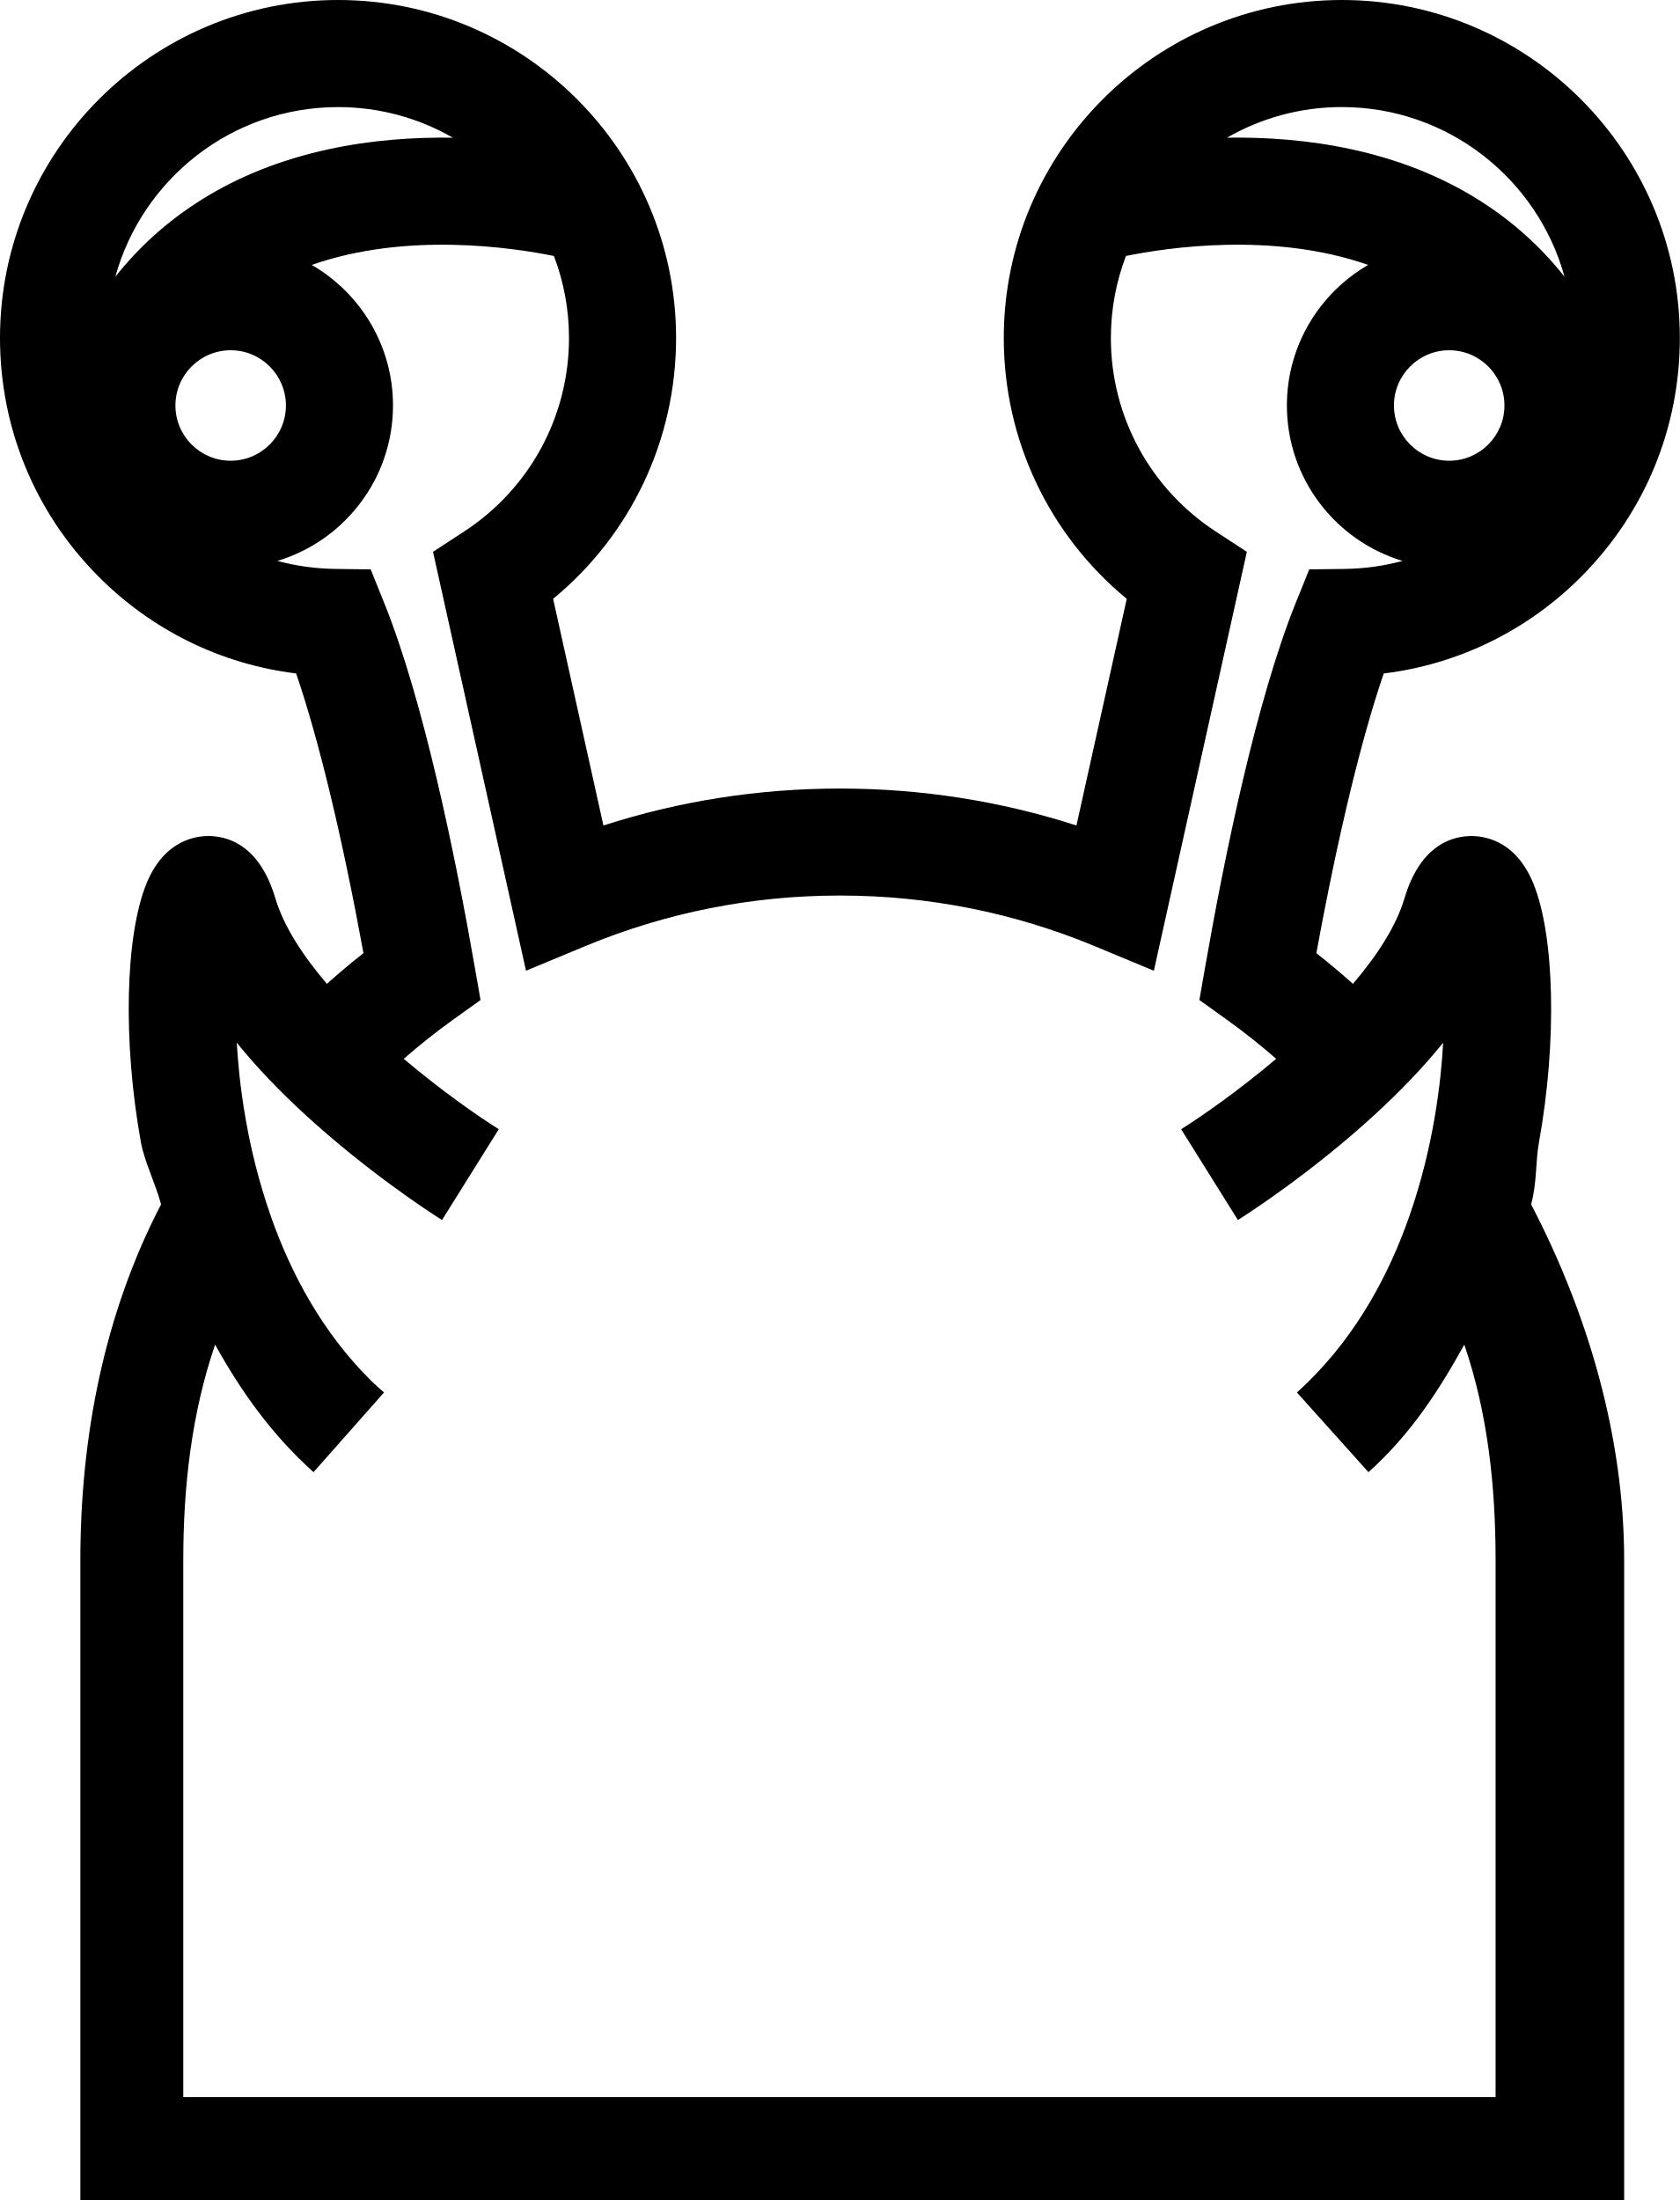
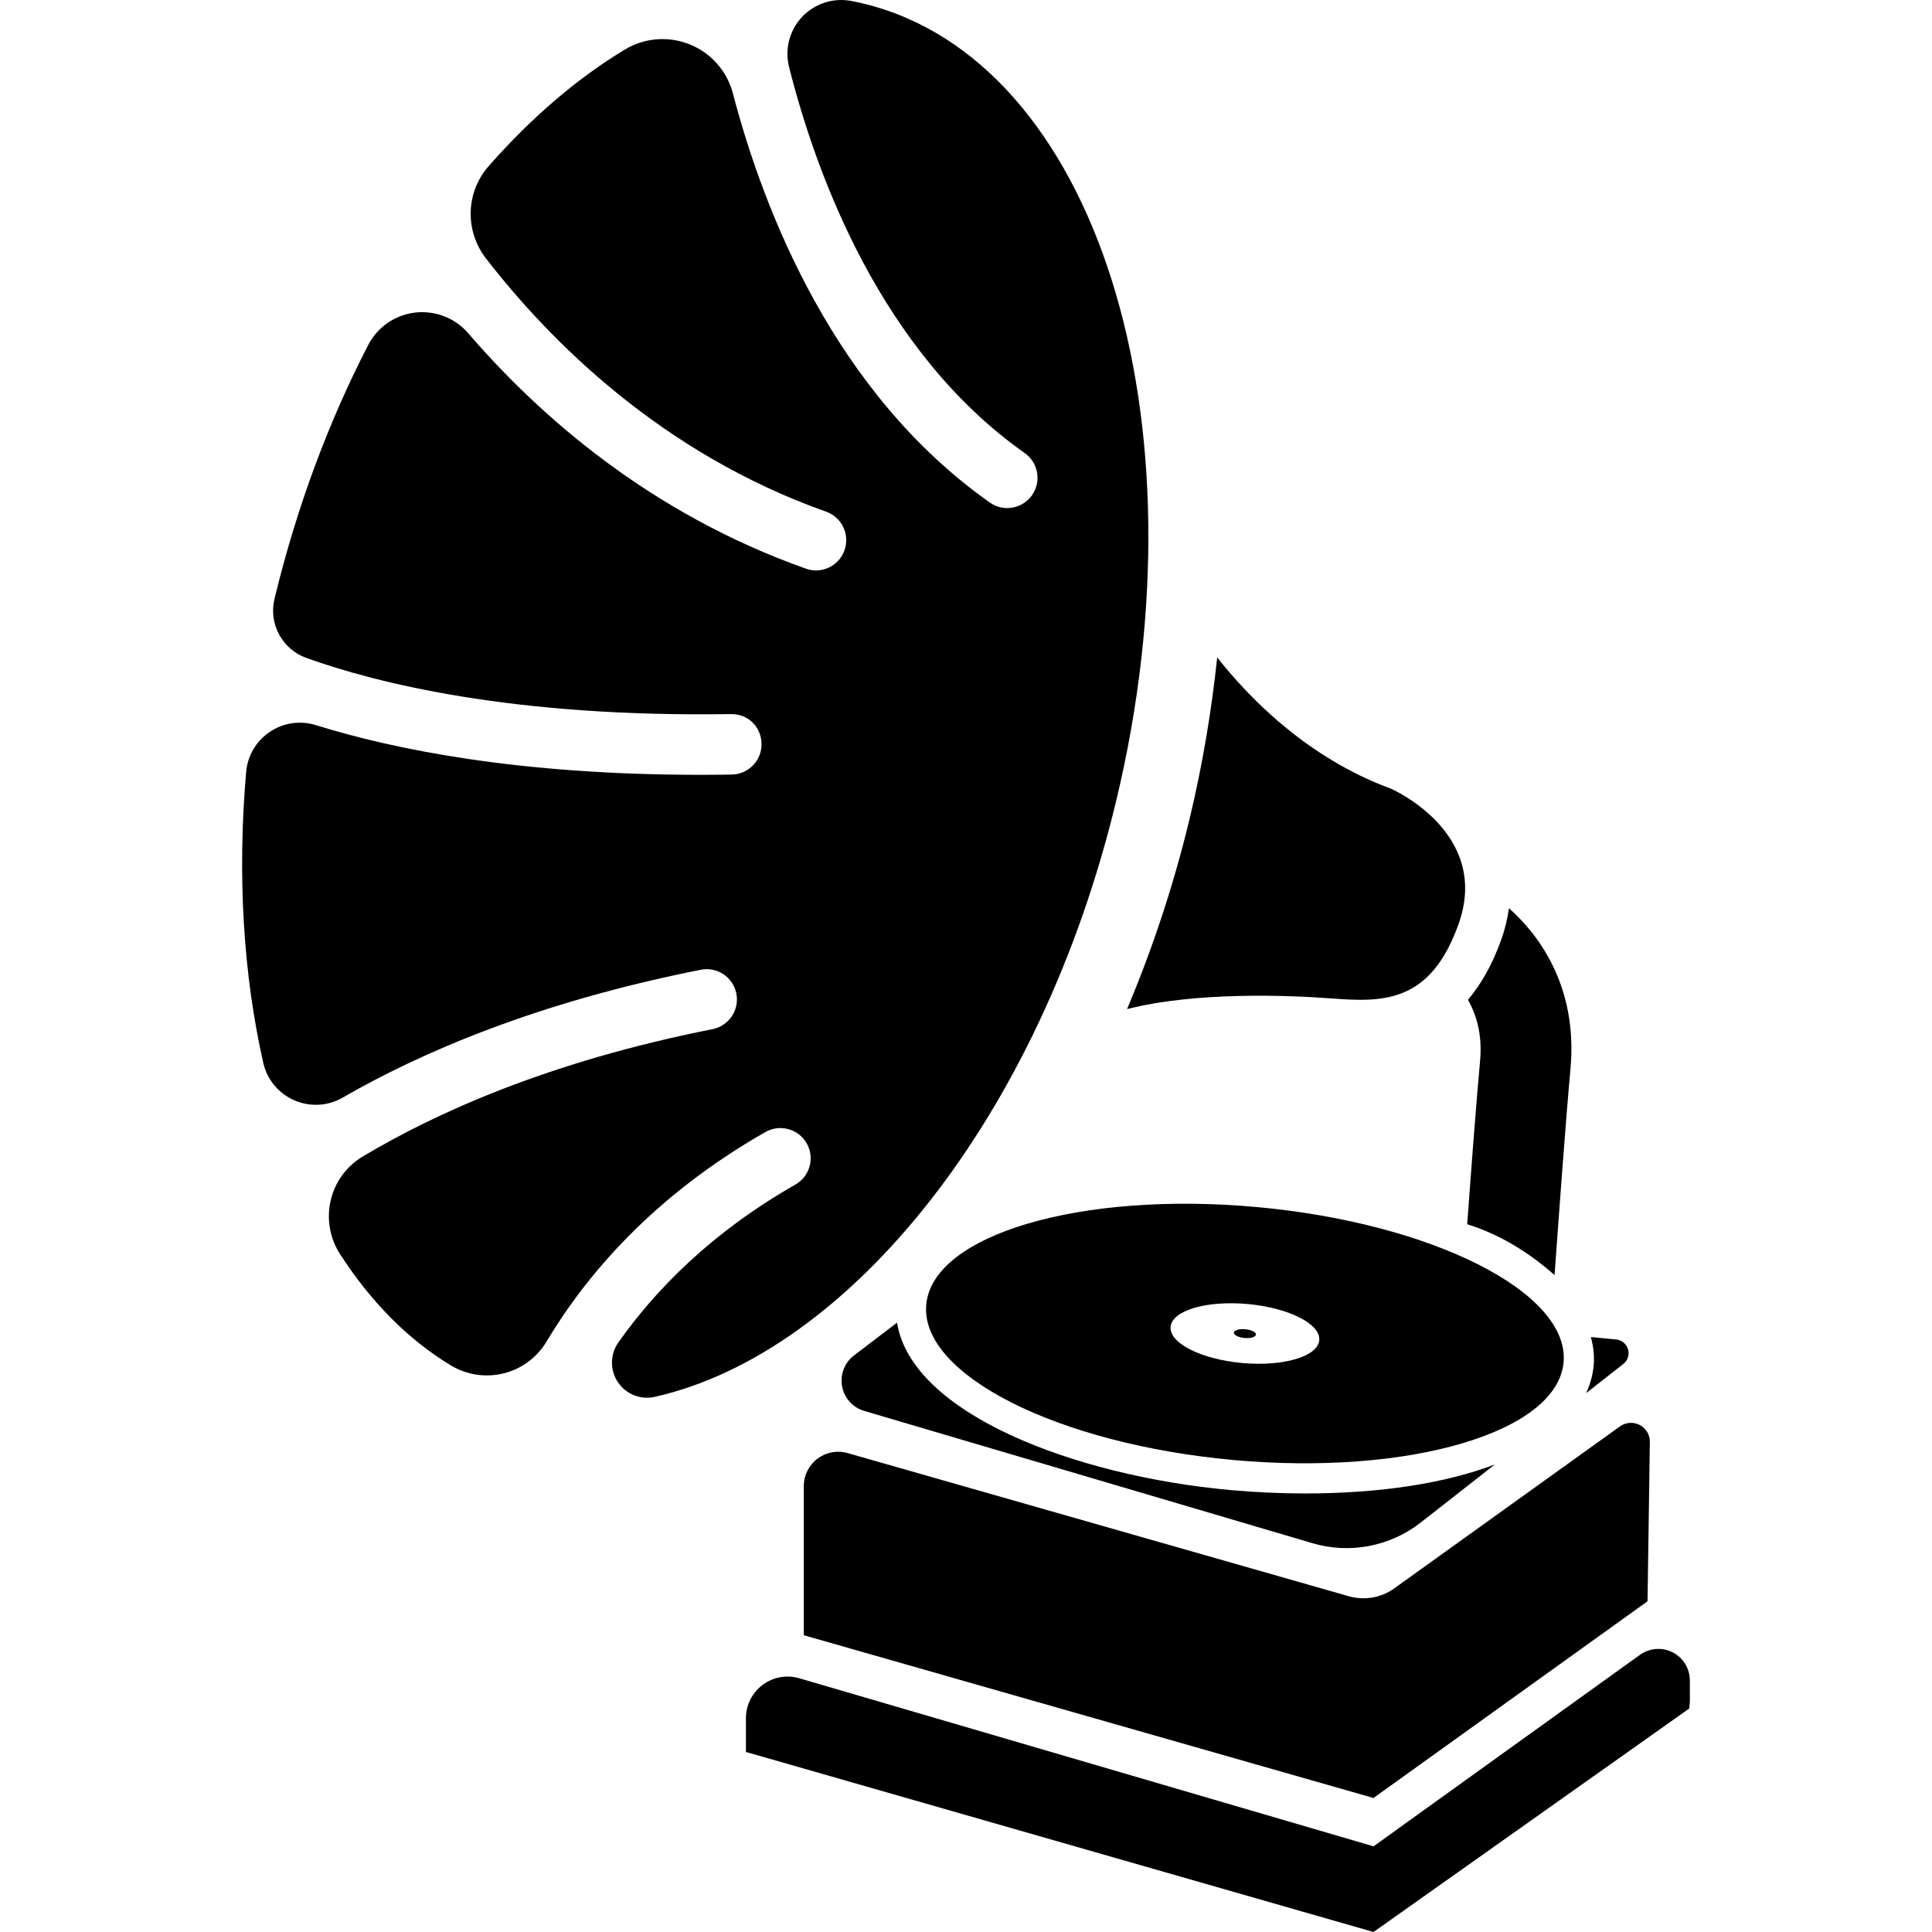
- <svg xmlns="http://www.w3.org/2000/svg" version="1.1" id="Capa_1" x="0px" y="0px" viewBox="0 0 65.288 85.507" style="enable-background:new 0 0 65.288 85.507;" preserveAspectRatio="fit">
-   <path d="M59.812,44.396c0.706-3.898,0.614-8.04-0.224-10.071c-0.713-1.729-1.997-1.854-2.515-1.828  c-0.818,0.042-1.915,0.495-2.489,2.421c-0.324,1.087-1.068,2.227-2.002,3.321c-0.462-0.412-0.934-0.811-1.421-1.193  c0.831-4.537,1.739-8.305,2.617-10.87c2.92-0.359,5.619-1.681,7.717-3.804c2.445-2.475,3.792-5.754,3.792-9.233  C65.288,5.894,59.394,0,52.15,0S39.012,5.894,39.012,13.138c0,3.961,1.763,7.653,4.779,10.137l-1.955,8.809  c-2.959-0.954-6.041-1.436-9.192-1.436c-3.151,0-6.233,0.482-9.192,1.436l-1.955-8.809c3.016-2.484,4.779-6.176,4.779-10.137  C26.276,5.894,20.382,0,13.138,0C5.894,0,0,5.894,0,13.138c0,3.479,1.347,6.758,3.792,9.233c2.098,2.123,4.797,3.445,7.717,3.804  c0.878,2.564,1.786,6.333,2.617,10.87c-0.486,0.382-0.959,0.782-1.421,1.193c-0.934-1.094-1.678-2.234-2.002-3.321  c-0.574-1.925-1.67-2.379-2.489-2.421C7.697,32.47,6.413,32.596,5.7,34.324c-0.838,2.032-0.93,6.173-0.224,10.071  C5.612,45.147,6.03,45.96,6.26,46.81c-2.208,4.242-3.137,9.023-3.137,13.836v24.862h29.521h30.479V60.646  c0-4.812-1.408-9.594-3.616-13.836C59.738,45.96,59.676,45.147,59.812,44.396z M56.323,17.907c-1.184,0-2.147-0.963-2.147-2.147  c0-1.184,0.963-2.147,2.147-2.147c1.184,0,2.147,0.963,2.147,2.147C58.471,16.944,57.507,17.907,56.323,17.907z M52.15,4.161  c4.125,0,7.609,2.798,8.655,6.595c-0.916-1.158-2.007-2.142-3.271-2.946c-3.176-2.021-6.86-2.506-9.846-2.459  C49.003,4.595,50.527,4.161,52.15,4.161z M4.483,10.757c1.046-3.798,4.53-6.595,8.655-6.595c1.623,0,3.147,0.433,4.462,1.19  c-2.986-0.047-6.67,0.438-9.846,2.459C6.489,8.615,5.399,9.599,4.483,10.757z M8.965,17.907c-1.184,0-2.147-0.963-2.147-2.147  c0-1.184,0.963-2.147,2.147-2.147c1.184,0,2.147,0.963,2.147,2.147C11.112,16.944,10.149,17.907,8.965,17.907z M58.123,81.507  H32.644H7.123V60.646c0-2.856,0.319-5.699,1.237-8.385c0.973,1.755,2.164,3.467,3.825,4.957l2.74-3.097  c-0.154-0.138-0.322-0.28-0.468-0.423c-1.919-1.887-3.149-4.201-3.924-6.407c-0.477-1.357-0.791-2.673-0.99-3.823  c-0.1-0.575-0.178-1.13-0.235-1.662c-0.047-0.444-0.083-0.872-0.106-1.279c0.187,0.231,0.383,0.463,0.588,0.696  c0.826,0.938,1.8,1.891,2.92,2.855c0.022,0.019,0.044,0.038,0.067,0.057c2.27,1.945,4.315,3.229,4.402,3.283l1.1-1.76l1.106-1.769  c-0.833-0.522-2.242-1.509-3.694-2.736c0.617-0.537,1.257-1.047,1.922-1.524l1.063-0.761l-0.225-1.288  c-0.763-4.366-1.994-10.367-3.527-14.166l-0.518-1.284l-1.385-0.018c-0.767-0.01-1.518-0.116-2.24-0.311  c2.596-0.782,4.493-3.194,4.493-6.042c0-2.331-1.272-4.37-3.158-5.462C15.801,9,19.94,9.626,21.528,9.949  c0.378,0.991,0.586,2.066,0.586,3.188c0,3.044-1.525,5.857-4.079,7.523l-1.206,0.787l3.614,16.283l2.292-0.953  c3.144-1.307,6.478-1.97,9.909-1.97c3.431,0,6.765,0.663,9.909,1.97l2.292,0.953l3.614-16.283l-1.206-0.787  c-2.554-1.667-4.079-4.479-4.079-7.523c0-1.122,0.208-2.197,0.586-3.188c1.588-0.324,5.728-0.949,9.413,0.348  c-1.886,1.092-3.158,3.131-3.158,5.462c0,2.848,1.897,5.26,4.494,6.042c-0.722,0.195-1.474,0.301-2.24,0.311l-1.385,0.018  l-0.518,1.284c-1.533,3.799-2.764,9.801-3.527,14.166l-0.225,1.288l1.063,0.761c0.665,0.476,1.305,0.986,1.922,1.524  c-1.452,1.227-2.862,2.214-3.694,2.736l1.106,1.769l1.1,1.76c0.087-0.054,2.132-1.339,4.402-3.283  c0.022-0.019,0.044-0.038,0.067-0.057c1.12-0.965,2.094-1.917,2.92-2.855c0.205-0.233,0.402-0.465,0.588-0.696  c-0.022,0.407-0.057,0.835-0.104,1.279c-0.057,0.532-0.133,1.086-0.232,1.662c-0.199,1.15-0.509,2.466-0.985,3.823  c-0.775,2.206-1.995,4.52-3.914,6.407c-0.146,0.143-0.294,0.285-0.448,0.423l2.78,3.097c1.661-1.491,2.752-3.202,3.725-4.957  c0.918,2.686,1.216,5.528,1.216,8.385V81.507z" />
+ <svg xmlns="http://www.w3.org/2000/svg" version="1.1" id="Capa_1" x="0px" y="0px" width="149.191px" height="149.191px" viewBox="0 0 149.191 149.191" style="enable-background:new 0 0 149.191 149.191;" xml:space="preserve">
+   <g>
+     <path d="M125.099,110.146c0.447-0.322,1.036-0.36,1.524-0.107c0.488,0.256,0.789,0.762,0.78,1.312l-0.179,12.302l-21.163,15.189   l-43.99-12.568v-11.52c0-0.83,0.39-1.612,1.054-2.114c0.666-0.5,1.525-0.662,2.324-0.434l38.706,11.057   c1.205,0.342,2.496,0.123,3.513-0.609L125.099,110.146z M130.49,129.763c0-0.915-0.511-1.748-1.318-2.165   c-0.814-0.415-1.791-0.34-2.532,0.189l-20.575,14.788L61.72,129.596c-0.972-0.285-2.02-0.096-2.831,0.514   c-0.811,0.606-1.288,1.56-1.288,2.575v2.603l48.464,13.903l24.381-17.259l0.048-0.536v-1.633H130.49z M113.299,94.537   c2.514,0.78,4.754,2.167,6.745,3.926c0.331-4.602,0.864-11.91,1.229-15.92c0.603-6.578-2.669-10.568-4.749-12.41   c-0.114,0.768-0.287,1.565-0.584,2.394c-0.716,2.015-1.605,3.527-2.582,4.678c0.632,1.118,1.122,2.646,0.936,4.704   C114.004,85.063,113.612,90.22,113.299,94.537z M102.82,77.1c3.963,0.301,7.638,0.381,9.815-5.754   c2.519-7.079-5.217-10.438-5.217-10.438c-6.528-2.401-11.047-7.119-13.424-10.142c-0.44,4.136-1.134,8.325-2.144,12.513   c-1.243,5.16-2.882,10.05-4.818,14.646C92.323,76.569,99.517,76.849,102.82,77.1z M71.526,100.744   c0.49-5.396,11.903-8.769,25.494-7.537c13.588,1.234,24.208,6.602,23.721,11.998c-0.493,5.397-11.905,8.769-25.493,7.539   C81.661,111.509,71.035,106.14,71.526,100.744z M90.393,102.457c-0.114,1.259,2.363,2.509,5.534,2.796   c3.173,0.288,5.835-0.499,5.948-1.759c0.114-1.259-2.362-2.509-5.533-2.796C93.165,100.41,90.507,101.197,90.393,102.457z    M96.105,103.321c0.468,0.043,0.859-0.073,0.88-0.26c0.019-0.188-0.351-0.372-0.823-0.415c-0.472-0.044-0.864,0.072-0.88,0.26   C95.265,103.092,95.635,103.278,96.105,103.321z M125.353,105.328c0.342-0.267,0.488-0.718,0.364-1.136   c-0.123-0.417-0.485-0.719-0.924-0.757l-1.938-0.188c0.178,0.703,0.278,1.421,0.212,2.174c-0.068,0.753-0.267,1.477-0.584,2.16   L125.353,105.328z M65.953,104.662c-0.736,0.557-1.093,1.485-0.927,2.389c0.165,0.905,0.829,1.645,1.714,1.902l34.61,10.215   c2.883,0.851,5.999,0.253,8.367-1.602l5.721-4.479c-3.777,1.435-8.782,2.239-14.665,2.239c-1.882,0-3.812-0.089-5.734-0.26   c-12.145-1.106-24.652-5.939-25.769-12.927L65.953,104.662z M86.175,61.915c7.163-29.716-1.574-57.316-19.515-61.642   c-0.302-0.073-0.605-0.14-0.907-0.196C64.357-0.195,62.919,0.268,61.94,1.3c-0.976,1.035-1.355,2.497-1.007,3.878   c2.113,8.365,7.108,21.992,18.196,29.807c1.052,0.743,1.309,2.2,0.561,3.259c-0.451,0.642-1.177,0.99-1.911,0.99   c-0.463,0-0.932-0.137-1.34-0.426c-12.002-8.46-17.461-22.502-19.843-31.595c-0.448-1.712-1.678-3.114-3.317-3.779   c-1.64-0.666-3.499-0.526-5.015,0.388c-3.673,2.207-7.223,5.251-10.517,8.993c-1.784,2.015-1.873,5.007-0.221,7.14   C42.454,26.319,51.066,35,63.792,39.511c1.217,0.432,1.852,1.766,1.42,2.981c-0.339,0.955-1.241,1.558-2.2,1.558   c-0.26,0-0.523-0.048-0.78-0.138c-12.02-4.259-20.558-11.775-26.072-18.176c-1.019-1.182-2.559-1.779-4.107-1.598   c-1.547,0.183-2.907,1.119-3.622,2.507c-3.027,5.86-5.512,12.464-7.234,19.6c-0.464,1.931,0.596,3.894,2.464,4.563   c5.459,1.958,16.01,4.602,32.771,4.334c1.367-0.017,2.353,1.008,2.374,2.296c0.022,1.289-1.009,2.352-2.298,2.375   c-0.83,0.012-1.649,0.019-2.448,0.019c-14.046,0-23.683-1.972-29.667-3.836c-1.204-0.376-2.512-0.185-3.558,0.521   c-1.049,0.7-1.719,1.841-1.827,3.092c-0.698,8.077-0.205,15.721,1.323,22.467c0.292,1.291,1.179,2.362,2.389,2.888   c1.209,0.531,2.602,0.454,3.747-0.208c5.958-3.438,14.953-7.356,27.651-9.87c1.273-0.252,2.494,0.575,2.744,1.839   c0.25,1.266-0.573,2.493-1.838,2.748c-12.707,2.512-21.482,6.524-27.016,9.836c-1.249,0.744-2.142,1.969-2.471,3.386   c-0.331,1.414-0.074,2.908,0.712,4.136c2.369,3.668,5.247,6.605,8.572,8.61c1.222,0.734,2.686,0.956,4.074,0.611   c1.385-0.342,2.574-1.227,3.308-2.454c3.087-5.162,8.269-11.255,16.904-16.182c1.124-0.637,2.547-0.244,3.187,0.873   c0.64,1.118,0.25,2.544-0.871,3.185c-6.499,3.704-10.817,8.148-13.669,12.186c-0.649,0.922-0.664,2.138-0.04,3.07   s1.756,1.387,2.855,1.136C65.569,104.477,80.301,86.27,86.175,61.915z" />
+   </g>
  <g>
</g>
  <g>
</g>
  <g>
</g>
  <g>
</g>
  <g>
</g>
  <g>
</g>
  <g>
</g>
  <g>
</g>
  <g>
</g>
  <g>
</g>
  <g>
</g>
  <g>
</g>
  <g>
</g>
  <g>
</g>
  <g>
</g>
</svg>
